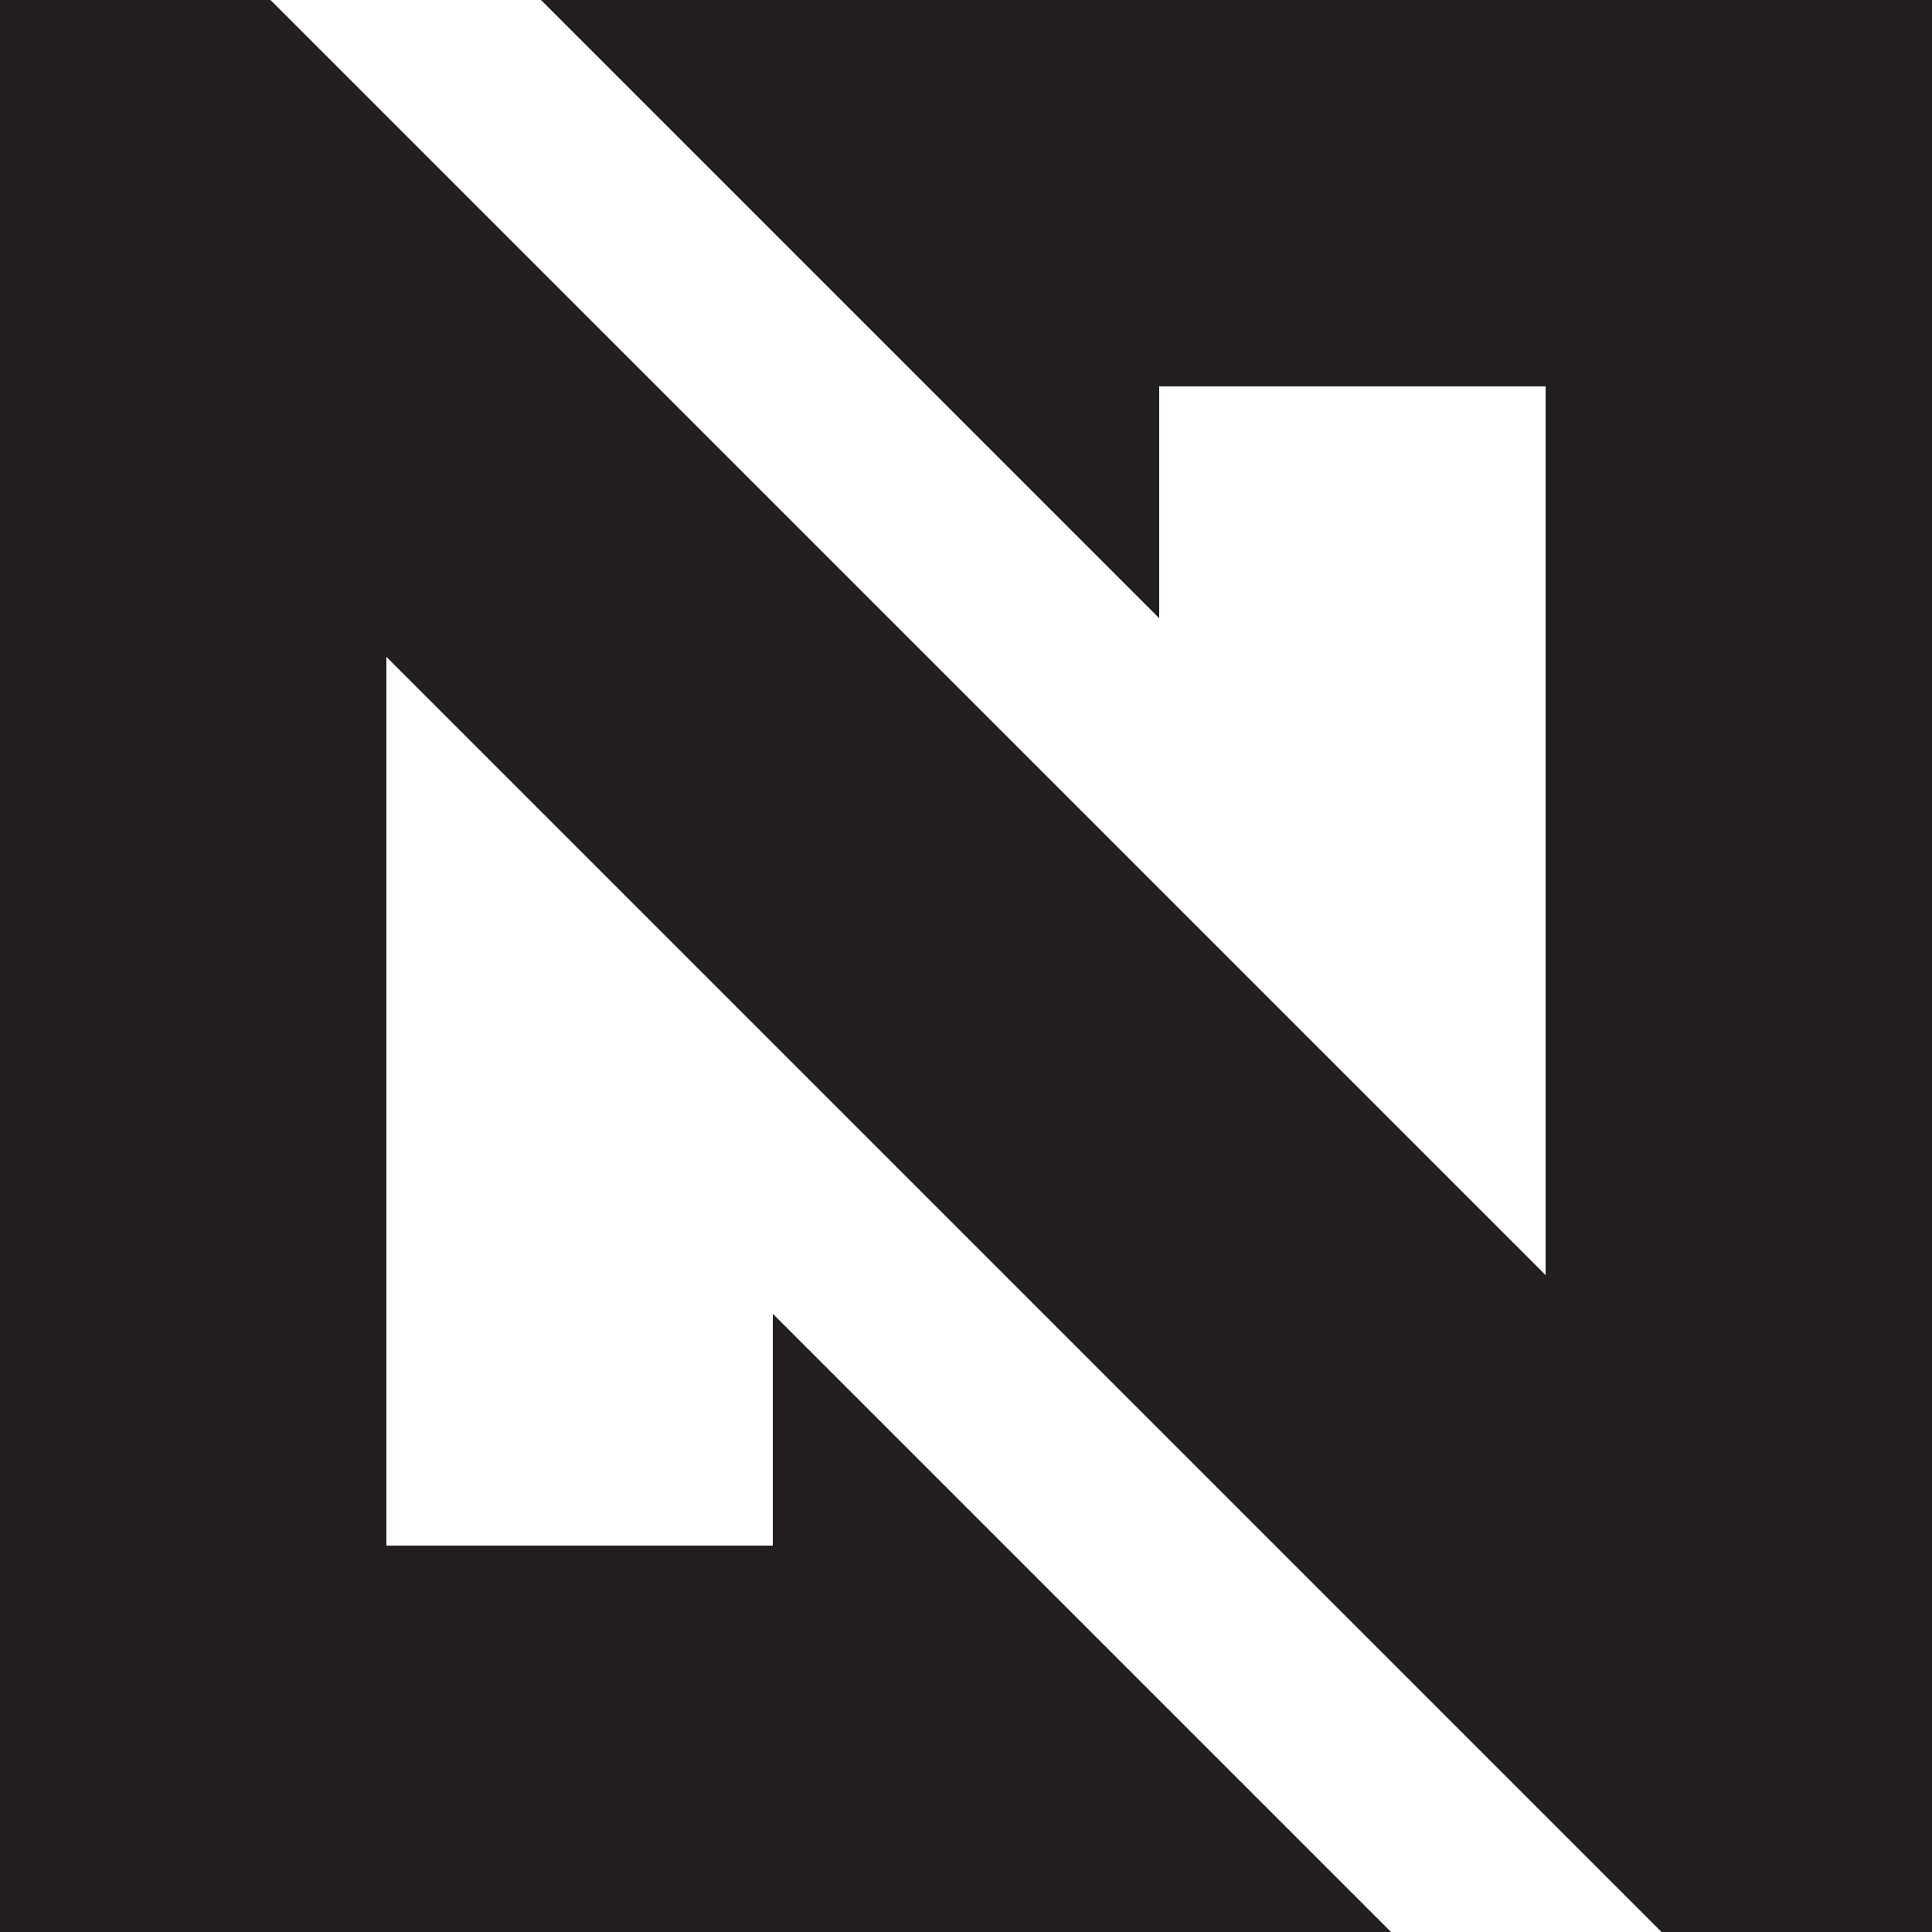
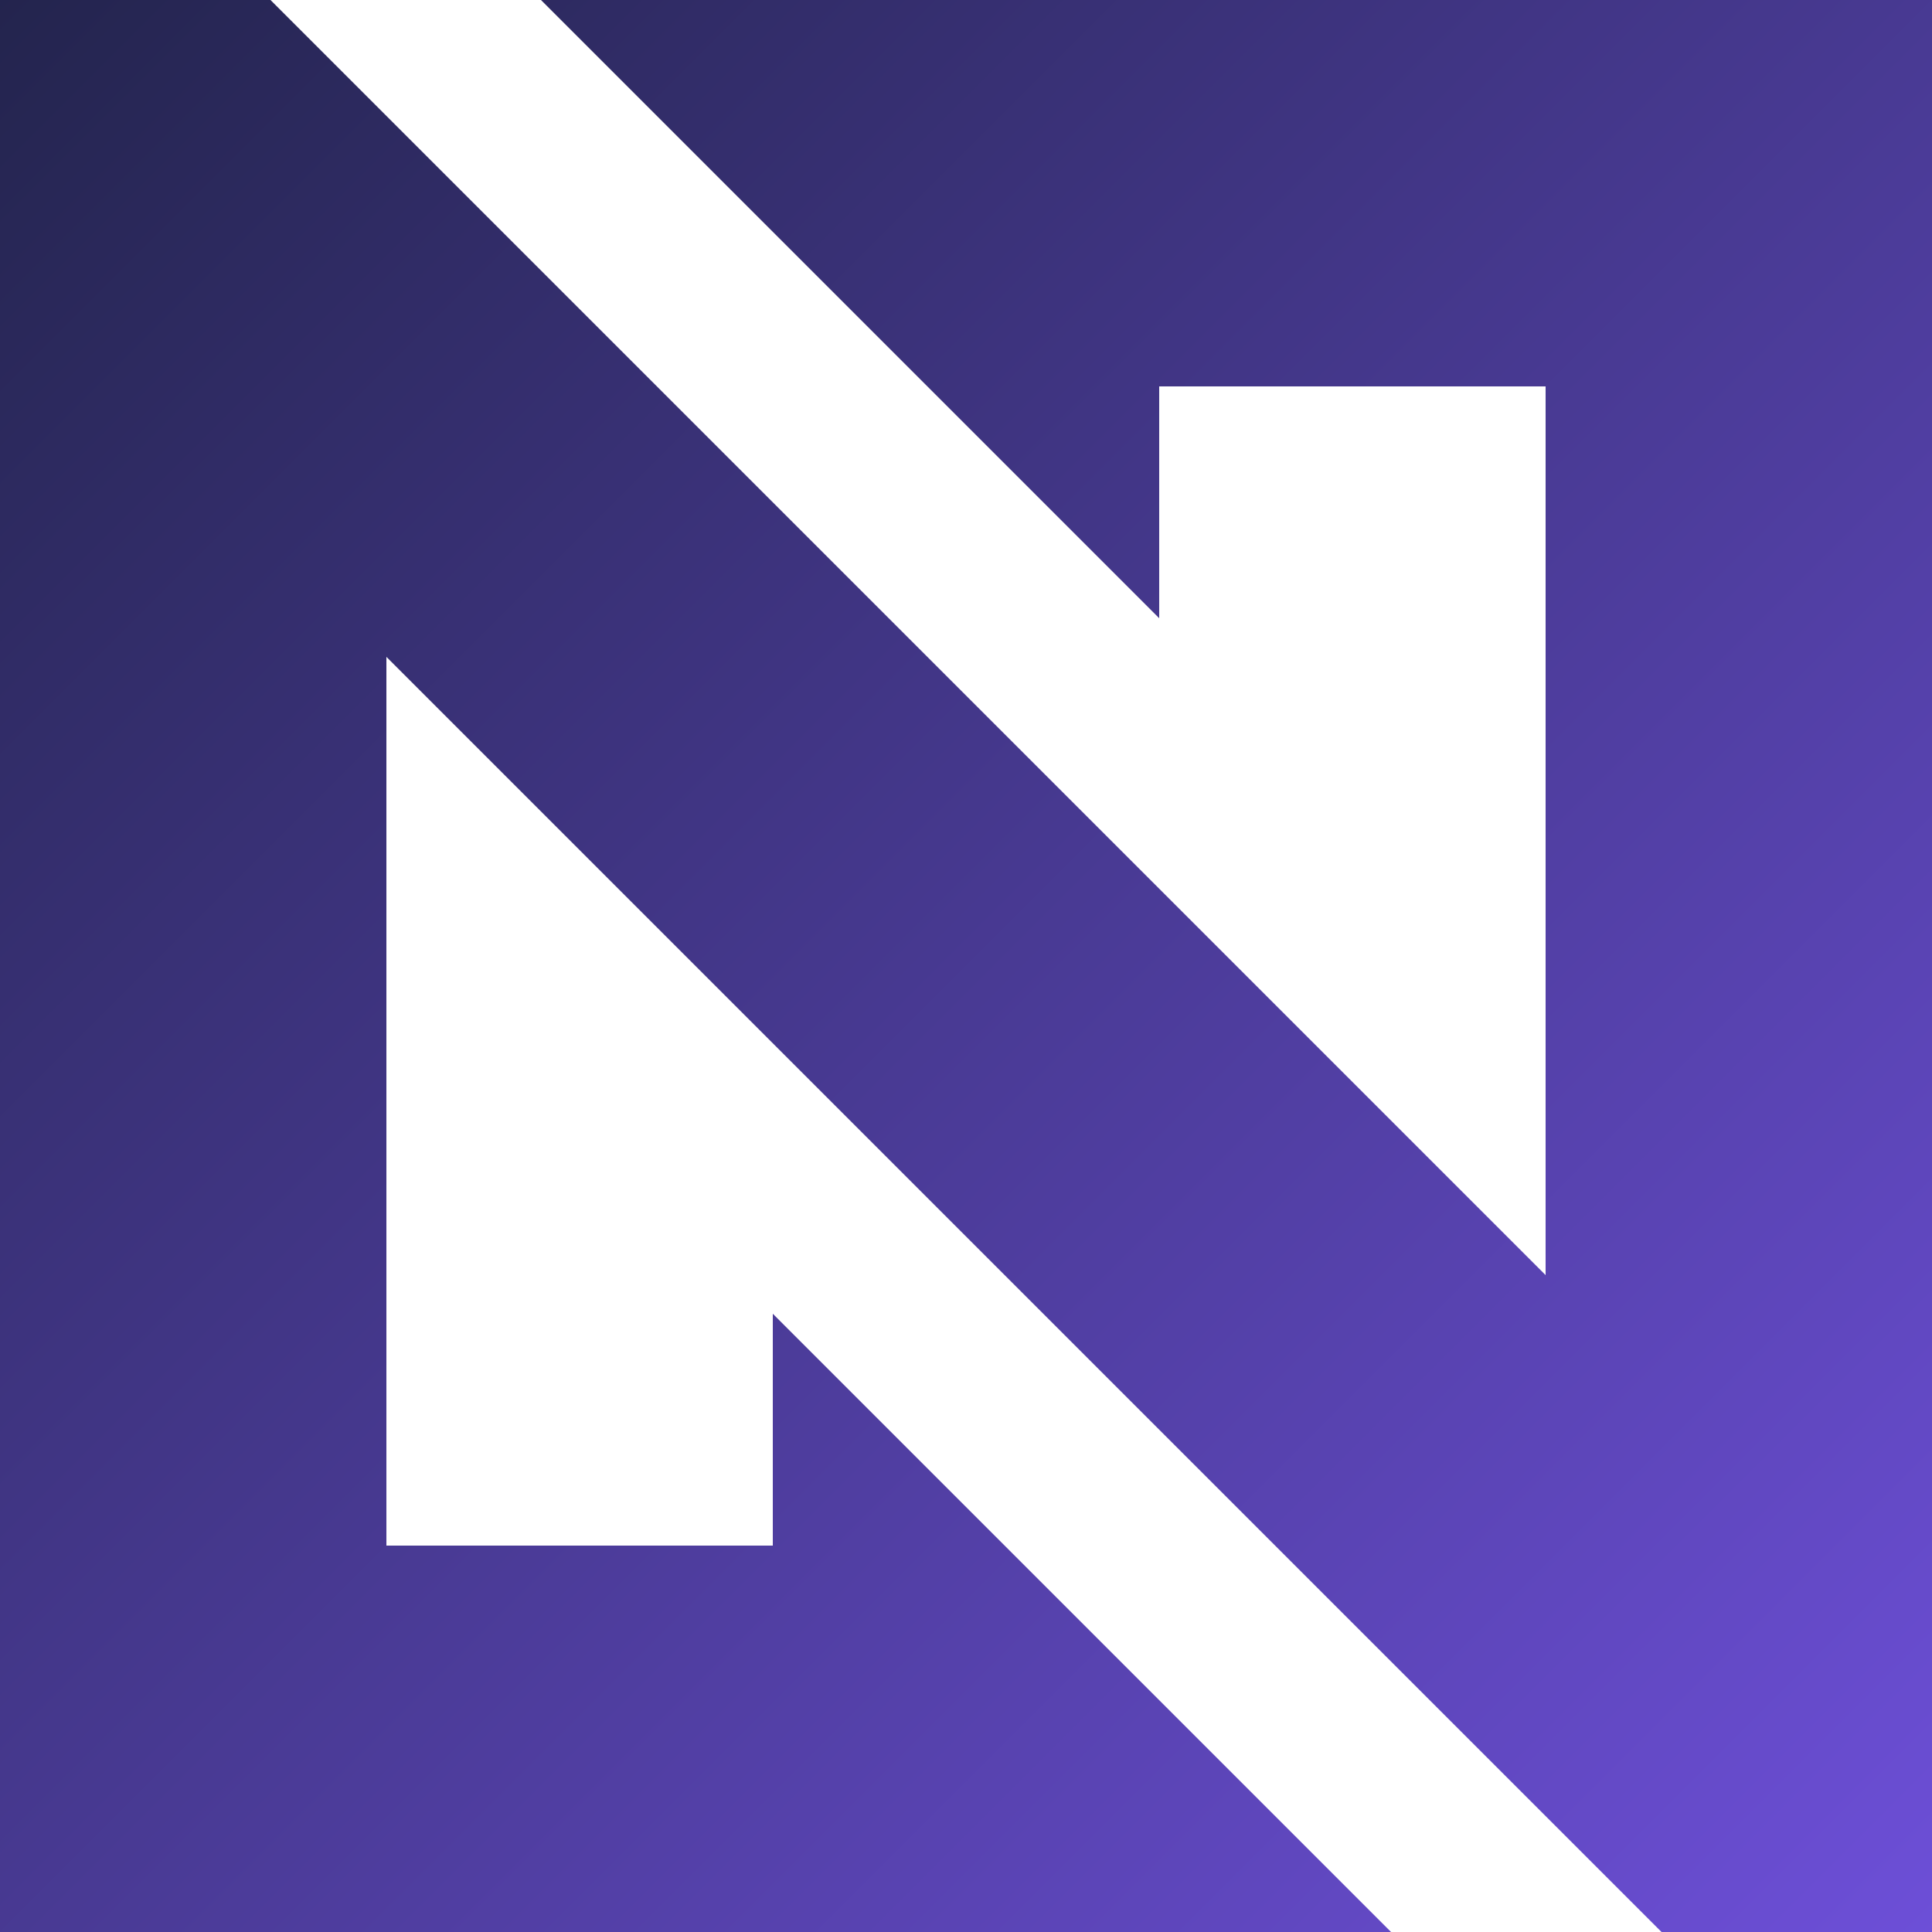
- <svg xmlns="http://www.w3.org/2000/svg" viewBox="0 0 100 100" width="100" height="100" shape-rendering="geometricPrecision">
-   <g transform="translate(0 0) scale(1.0)">
-     <rect width="100" height="100" fill="#231f20" />
-     <polygon points="80,66 11,-3 25,-3 60,32 60,20 80,20" fill="#ffffff" />
-     <polygon points="20,34 89,103 75,103 40,68 40,80 20,80" fill="#ffffff" />
+ <svg xmlns="http://www.w3.org/2000/svg" viewBox="0 0 100 100">
+   <defs>
+     <clipPath id="cn">
+       <rect width="100" height="100" rx="0" />
+     </clipPath>
+     <linearGradient id="gn" x1="0" y1="0" x2="1" y2="1">
+       <stop offset="0" stop-color="#23244d" />
+       <stop offset="1" stop-color="#6d4fd8" />
+     </linearGradient>
+   </defs>
+   <g clip-path="url(#cn)">
+     <rect width="100" height="100" fill="url(#gn)" />
+     <polygon points="80,66 11,-3 25,-3 60,32 60,20 80,20" fill="#fff" />
+     <polygon points="20,34 89,103 75,103 40,68 40,80 20,80" fill="#fff" />
  </g>
</svg>
